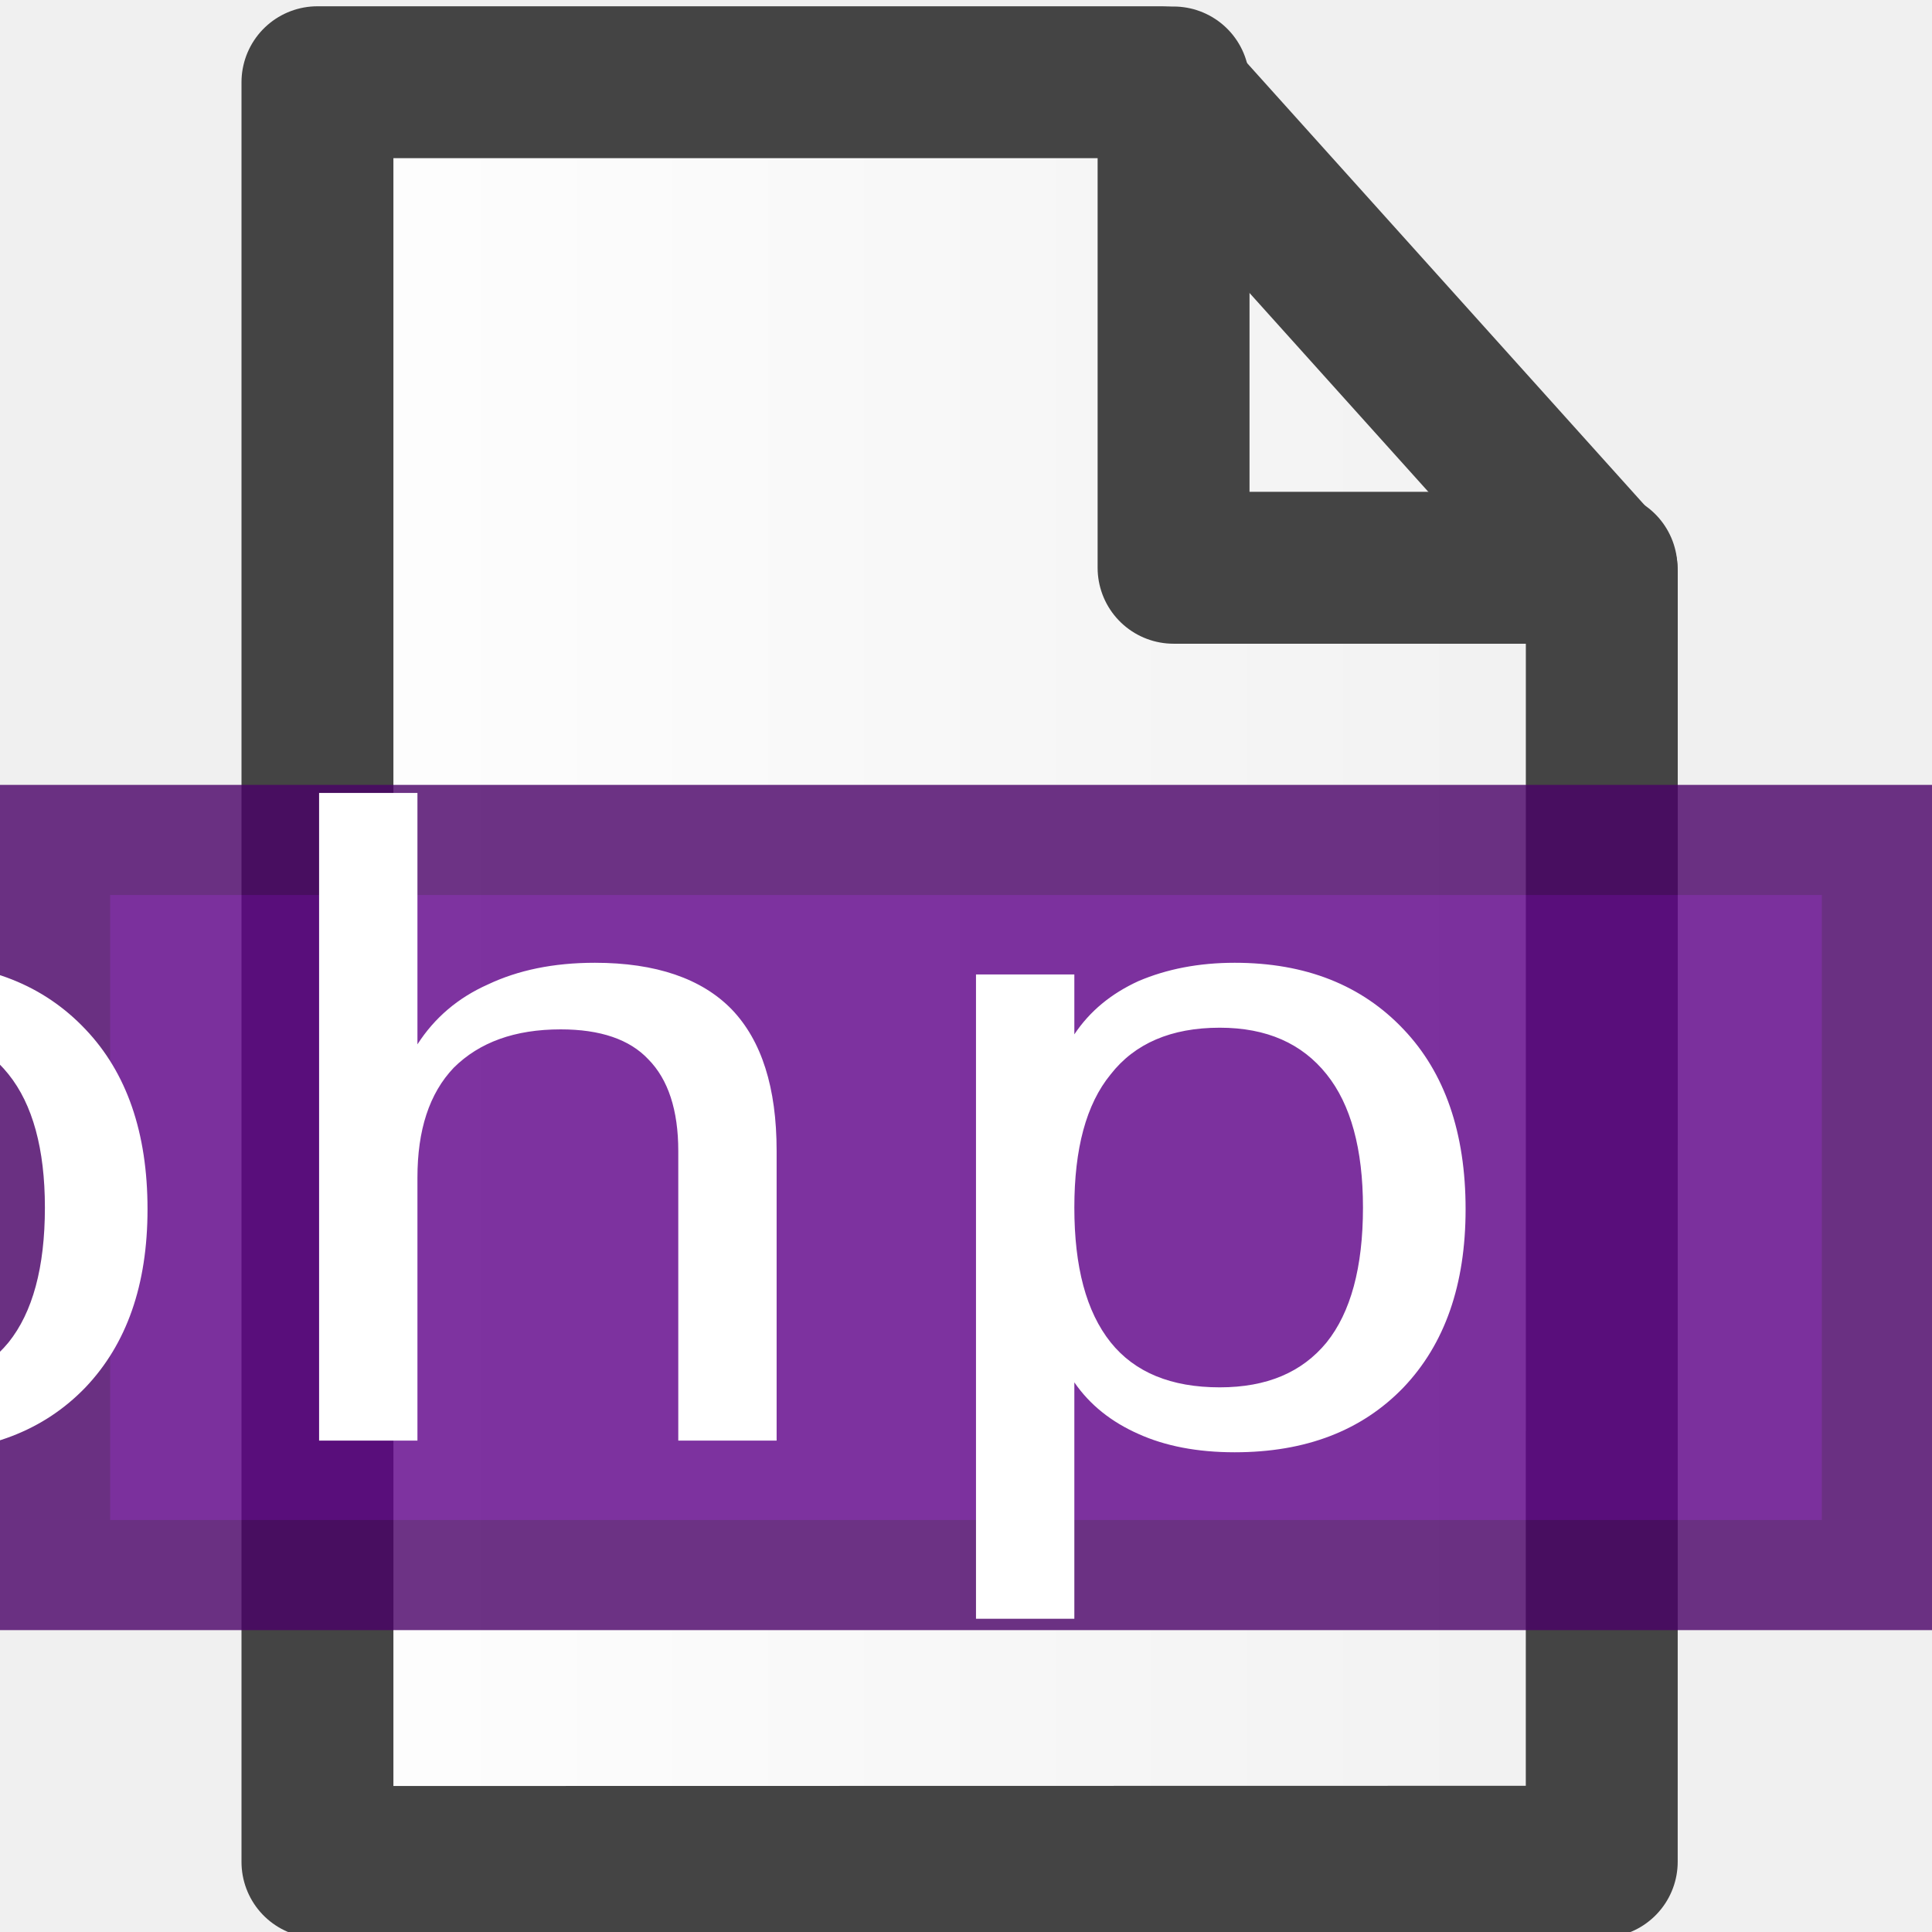
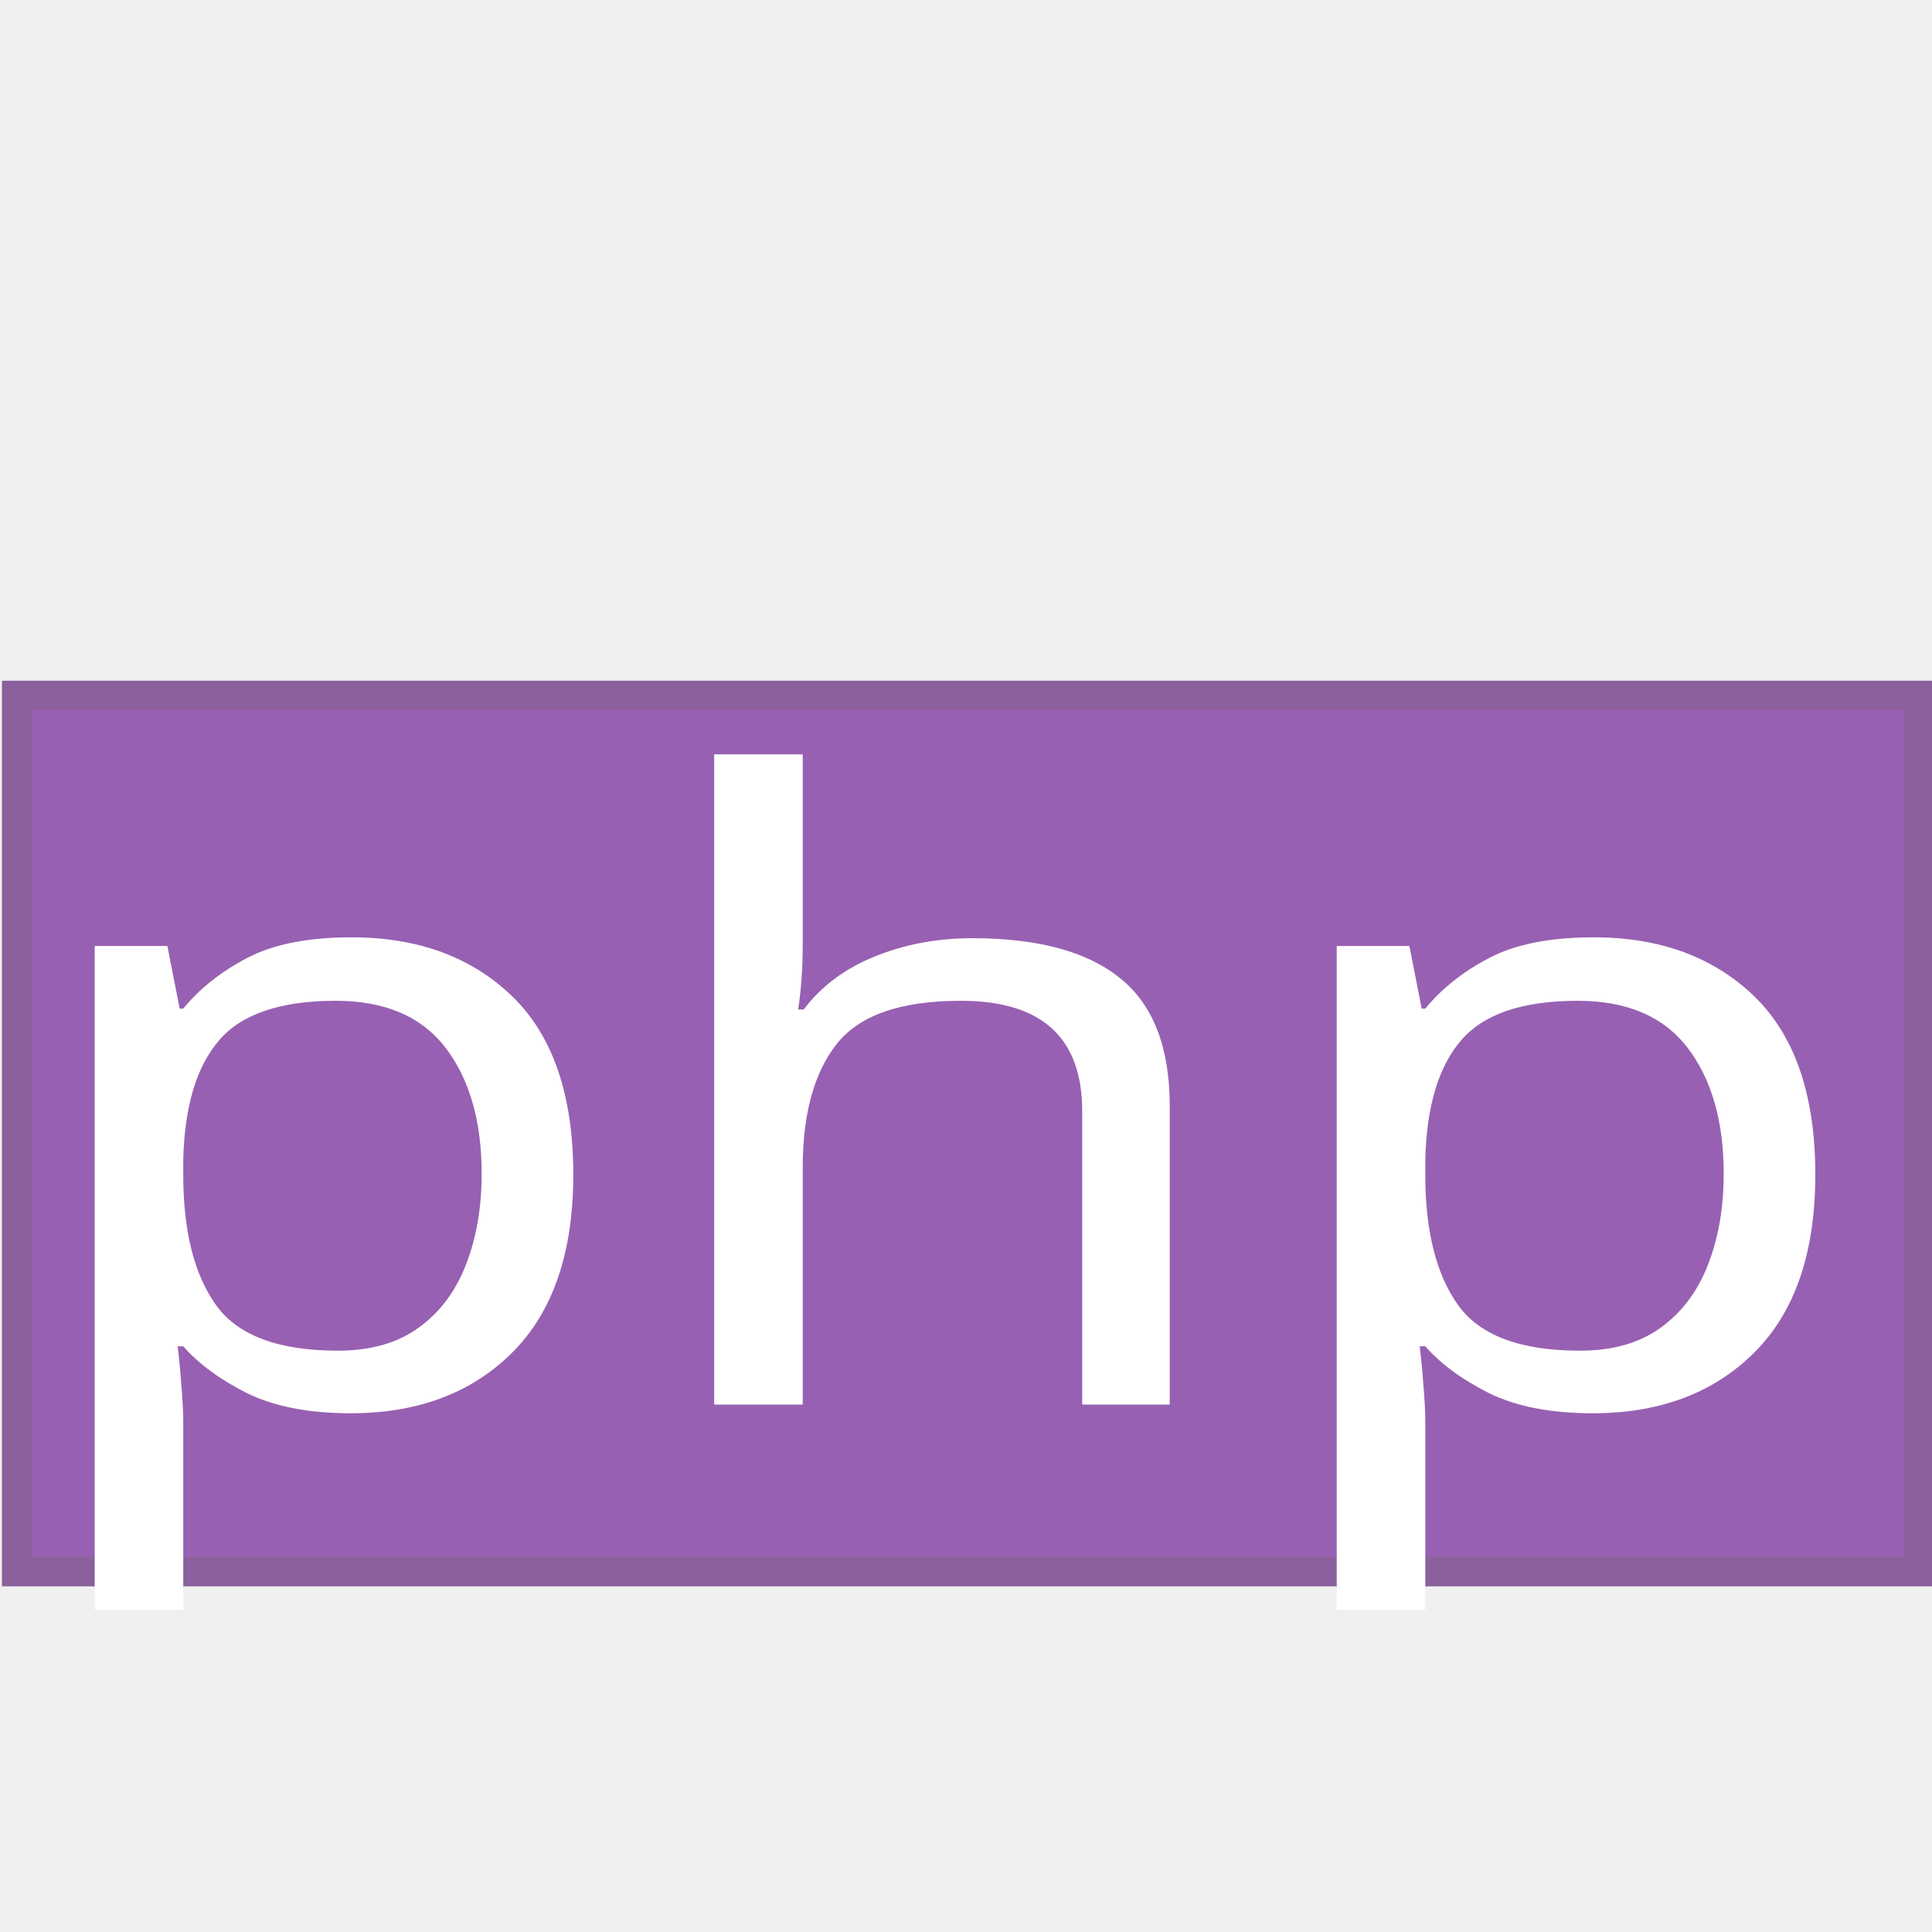
- <svg xmlns="http://www.w3.org/2000/svg" xmlns:xlink="http://www.w3.org/1999/xlink" version="1.1" width="16" height="16" id="svg2">
+ <svg xmlns="http://www.w3.org/2000/svg" xmlns:xlink="http://www.w3.org/1999/xlink" version="1.1" width="64" height="64" id="svg2">
  <defs id="defs4">
-     <linearGradient id="linearGradient3816">
-       <stop id="stop3818" style="stop-color:#ffffff;stop-opacity:1" offset="0" />
-       <stop id="stop3820" style="stop-color:#ffffff;stop-opacity:0" offset="1" />
-     </linearGradient>
    <linearGradient id="linearGradient3764">
      <stop id="stop3766" style="stop-color:#b6d0e7;stop-opacity:1" offset="0" />
      <stop id="stop3768" style="stop-color:#b6d0e7;stop-opacity:0" offset="1" />
    </linearGradient>
    <linearGradient x1="7.879" y1="6.061" x2="-0.424" y2="16.667" id="linearGradient3770" xlink:href="#linearGradient3764" gradientUnits="userSpaceOnUse" />
    <linearGradient x1="7.879" y1="6.061" x2="-0.424" y2="16.667" id="linearGradient3770-0" xlink:href="#linearGradient3764-1" gradientUnits="userSpaceOnUse" />
    <linearGradient id="linearGradient3764-1">
      <stop id="stop3766-3" style="stop-color:#b6d0e7;stop-opacity:1" offset="0" />
      <stop id="stop3768-4" style="stop-color:#b6d0e7;stop-opacity:0" offset="1" />
    </linearGradient>
    <linearGradient x1="7.879" y1="6.061" x2="-0.424" y2="16.667" id="linearGradient3770-3" xlink:href="#linearGradient3764-3" gradientUnits="userSpaceOnUse" />
    <linearGradient id="linearGradient3764-3">
-       <stop id="stop3766-9" style="stop-color:#b6d0e7;stop-opacity:1" offset="0" />
-       <stop id="stop3768-0" style="stop-color:#b6d0e7;stop-opacity:0" offset="1" />
+       <stop id="stop3766-9" style="stop-color:#ffffff;stop-opacity:1;" offset="0" />
+       <stop id="stop3768-0" style="stop-color:#ffffff;stop-opacity:0;" offset="1" />
    </linearGradient>
    <linearGradient x1="7.879" y1="6.061" x2="-0.424" y2="16.667" id="linearGradient3855" xlink:href="#linearGradient3764" gradientUnits="userSpaceOnUse" />
    <linearGradient x1="7.879" y1="6.061" x2="-0.424" y2="16.667" id="linearGradient3868" xlink:href="#linearGradient3764" gradientUnits="userSpaceOnUse" />
    <linearGradient x1="7.879" y1="6.061" x2="-0.424" y2="16.667" id="linearGradient3870" xlink:href="#linearGradient3764-1" gradientUnits="userSpaceOnUse" />
    <linearGradient x1="7.879" y1="6.061" x2="-0.424" y2="16.667" id="linearGradient3872" xlink:href="#linearGradient3764-3" gradientUnits="userSpaceOnUse" />
    <linearGradient x1="7.879" y1="6.061" x2="-0.424" y2="16.667" id="linearGradient2851" xlink:href="#linearGradient3764-3" gradientUnits="userSpaceOnUse" />
    <linearGradient x1="7.879" y1="6.061" x2="-0.424" y2="16.667" id="linearGradient2853" xlink:href="#linearGradient3764-1" gradientUnits="userSpaceOnUse" />
    <linearGradient x1="7.879" y1="6.061" x2="-0.424" y2="16.667" id="linearGradient2855" xlink:href="#linearGradient3764" gradientUnits="userSpaceOnUse" />
-     <linearGradient x1="2" y1="8.05" x2="13.894" y2="8.05" id="linearGradient3822" xlink:href="#linearGradient3816" gradientUnits="userSpaceOnUse" />
  </defs>
-   <path d="m 2.629,0.681 0,14.739 10.636,-0.002 4.56e-4,-10.688 -3.641,-4.049 -6.995,6.7e-6" id="path2984-3" style="fill:url(#linearGradient3822);fill-opacity:1;stroke:#444444;stroke-width:1.258;stroke-linecap:round;stroke-linejoin:round;stroke-miterlimit:4;stroke-opacity:1;stroke-dasharray:none" />
-   <path d="m 9.719,0.683 0,4.019 3.544,0" id="path3765-4" style="fill:none;stroke:#444444;stroke-width:1.258px;stroke-linecap:round;stroke-linejoin:round;stroke-opacity:1" />
-   <rect width="15.088" height="6.088" x="0.456" y="6.956" id="rect3009" style="opacity:0.8;fill:#5e0088;fill-opacity:1;stroke:#490066;stroke-width:0.912;stroke-opacity:1" />
-   <text x="7.058" y="13.518" transform="scale(1.133181,0.8824715)" id="text3811" xml:space="preserve" style="font-size:7.906px;font-style:normal;font-weight:normal;line-height:125%;letter-spacing:0px;word-spacing:0px;fill:#ffffff;fill-opacity:1;stroke:none;font-family:Sans">
-     <tspan x="7.058" y="13.518" id="tspan3813" style="font-size:8px;font-style:normal;font-variant:normal;font-weight:normal;font-stretch:normal;text-align:center;text-anchor:middle;fill:#ffffff;fill-opacity:1;font-family:Monospace;-inkscape-font-specification:Monospace">php</tspan>
+   <rect style="opacity:0.6;fill:#5e0088;fill-opacity:1;stroke:#490066;stroke-width:0.976;stroke-linecap:butt;stroke-linejoin:miter;stroke-miterlimit:4;stroke-opacity:1;stroke-dasharray:none" id="rect3006" width="63.024" height="29.024" x="0.553" y="23.038" />
+   <text xml:space="preserve" style="font-size:30.75px;font-style:normal;font-weight:normal;line-height:125%;letter-spacing:0px;word-spacing:0px;fill:#ffffff;fill-opacity:1;stroke:none;font-family:Sans" x="0.281" y="50.492" id="text3906" transform="scale(1.08519,0.9214979)">
+     <tspan id="tspan3908" x="0.281" y="50.492">php</tspan>
  </text>
</svg>
